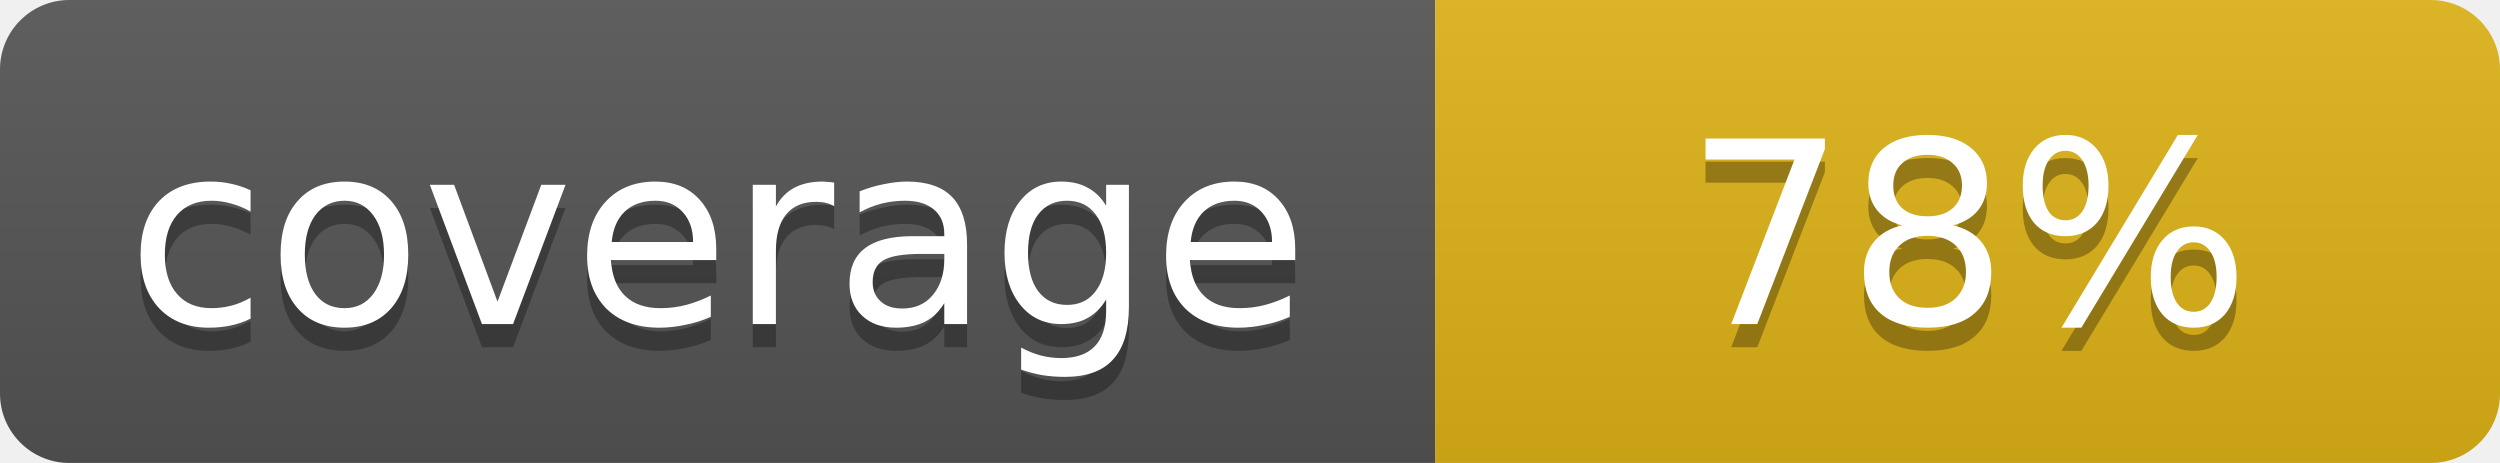
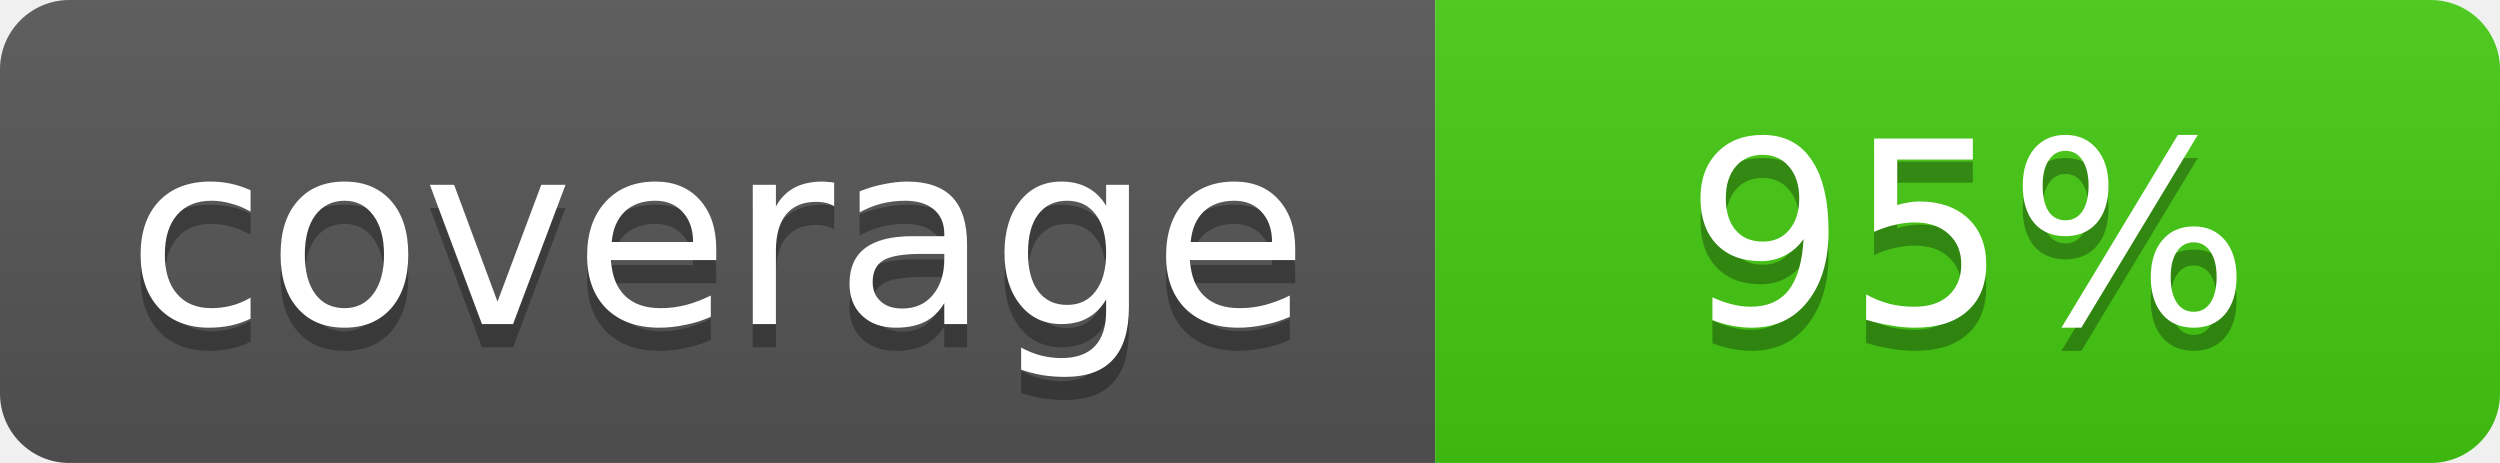
<svg xmlns="http://www.w3.org/2000/svg" width="108" height="20">
  <linearGradient id="b" x2="0" y2="100%">
    <stop offset="0" stop-color="#bbb" stop-opacity=".1" />
    <stop offset="1" stop-opacity=".1" />
  </linearGradient>
  <clipPath id="a">
    <rect width="108" height="20" rx="3" fill="#fff" />
  </clipPath>
  <g clip-path="url(#a)">
    <rect width="62" height="20" fill="#555" />
-     <rect x="62" width="46" height="20" fill="#dfb317" />
+     <rect x="62" width="46" height="20" fill="#4c1" />
    <rect width="108" height="20" fill="url(#b)" />
  </g>
  <g fill="#fff" text-anchor="middle" font-family="DejaVu Sans,Verdana,Geneva,sans-serif" font-size="11">
    <text x="31" y="15" fill="#010101" fill-opacity=".3">coverage</text>
    <text x="31" y="14">coverage</text>
-     <text x="85" y="15" fill="#010101" fill-opacity=".3">78%</text>
-     <text x="85" y="14">78%</text>
+     <text x="85" y="15" fill="#010101" fill-opacity=".3">95%</text>
+     <text x="85" y="14">95%</text>
  </g>
</svg>
